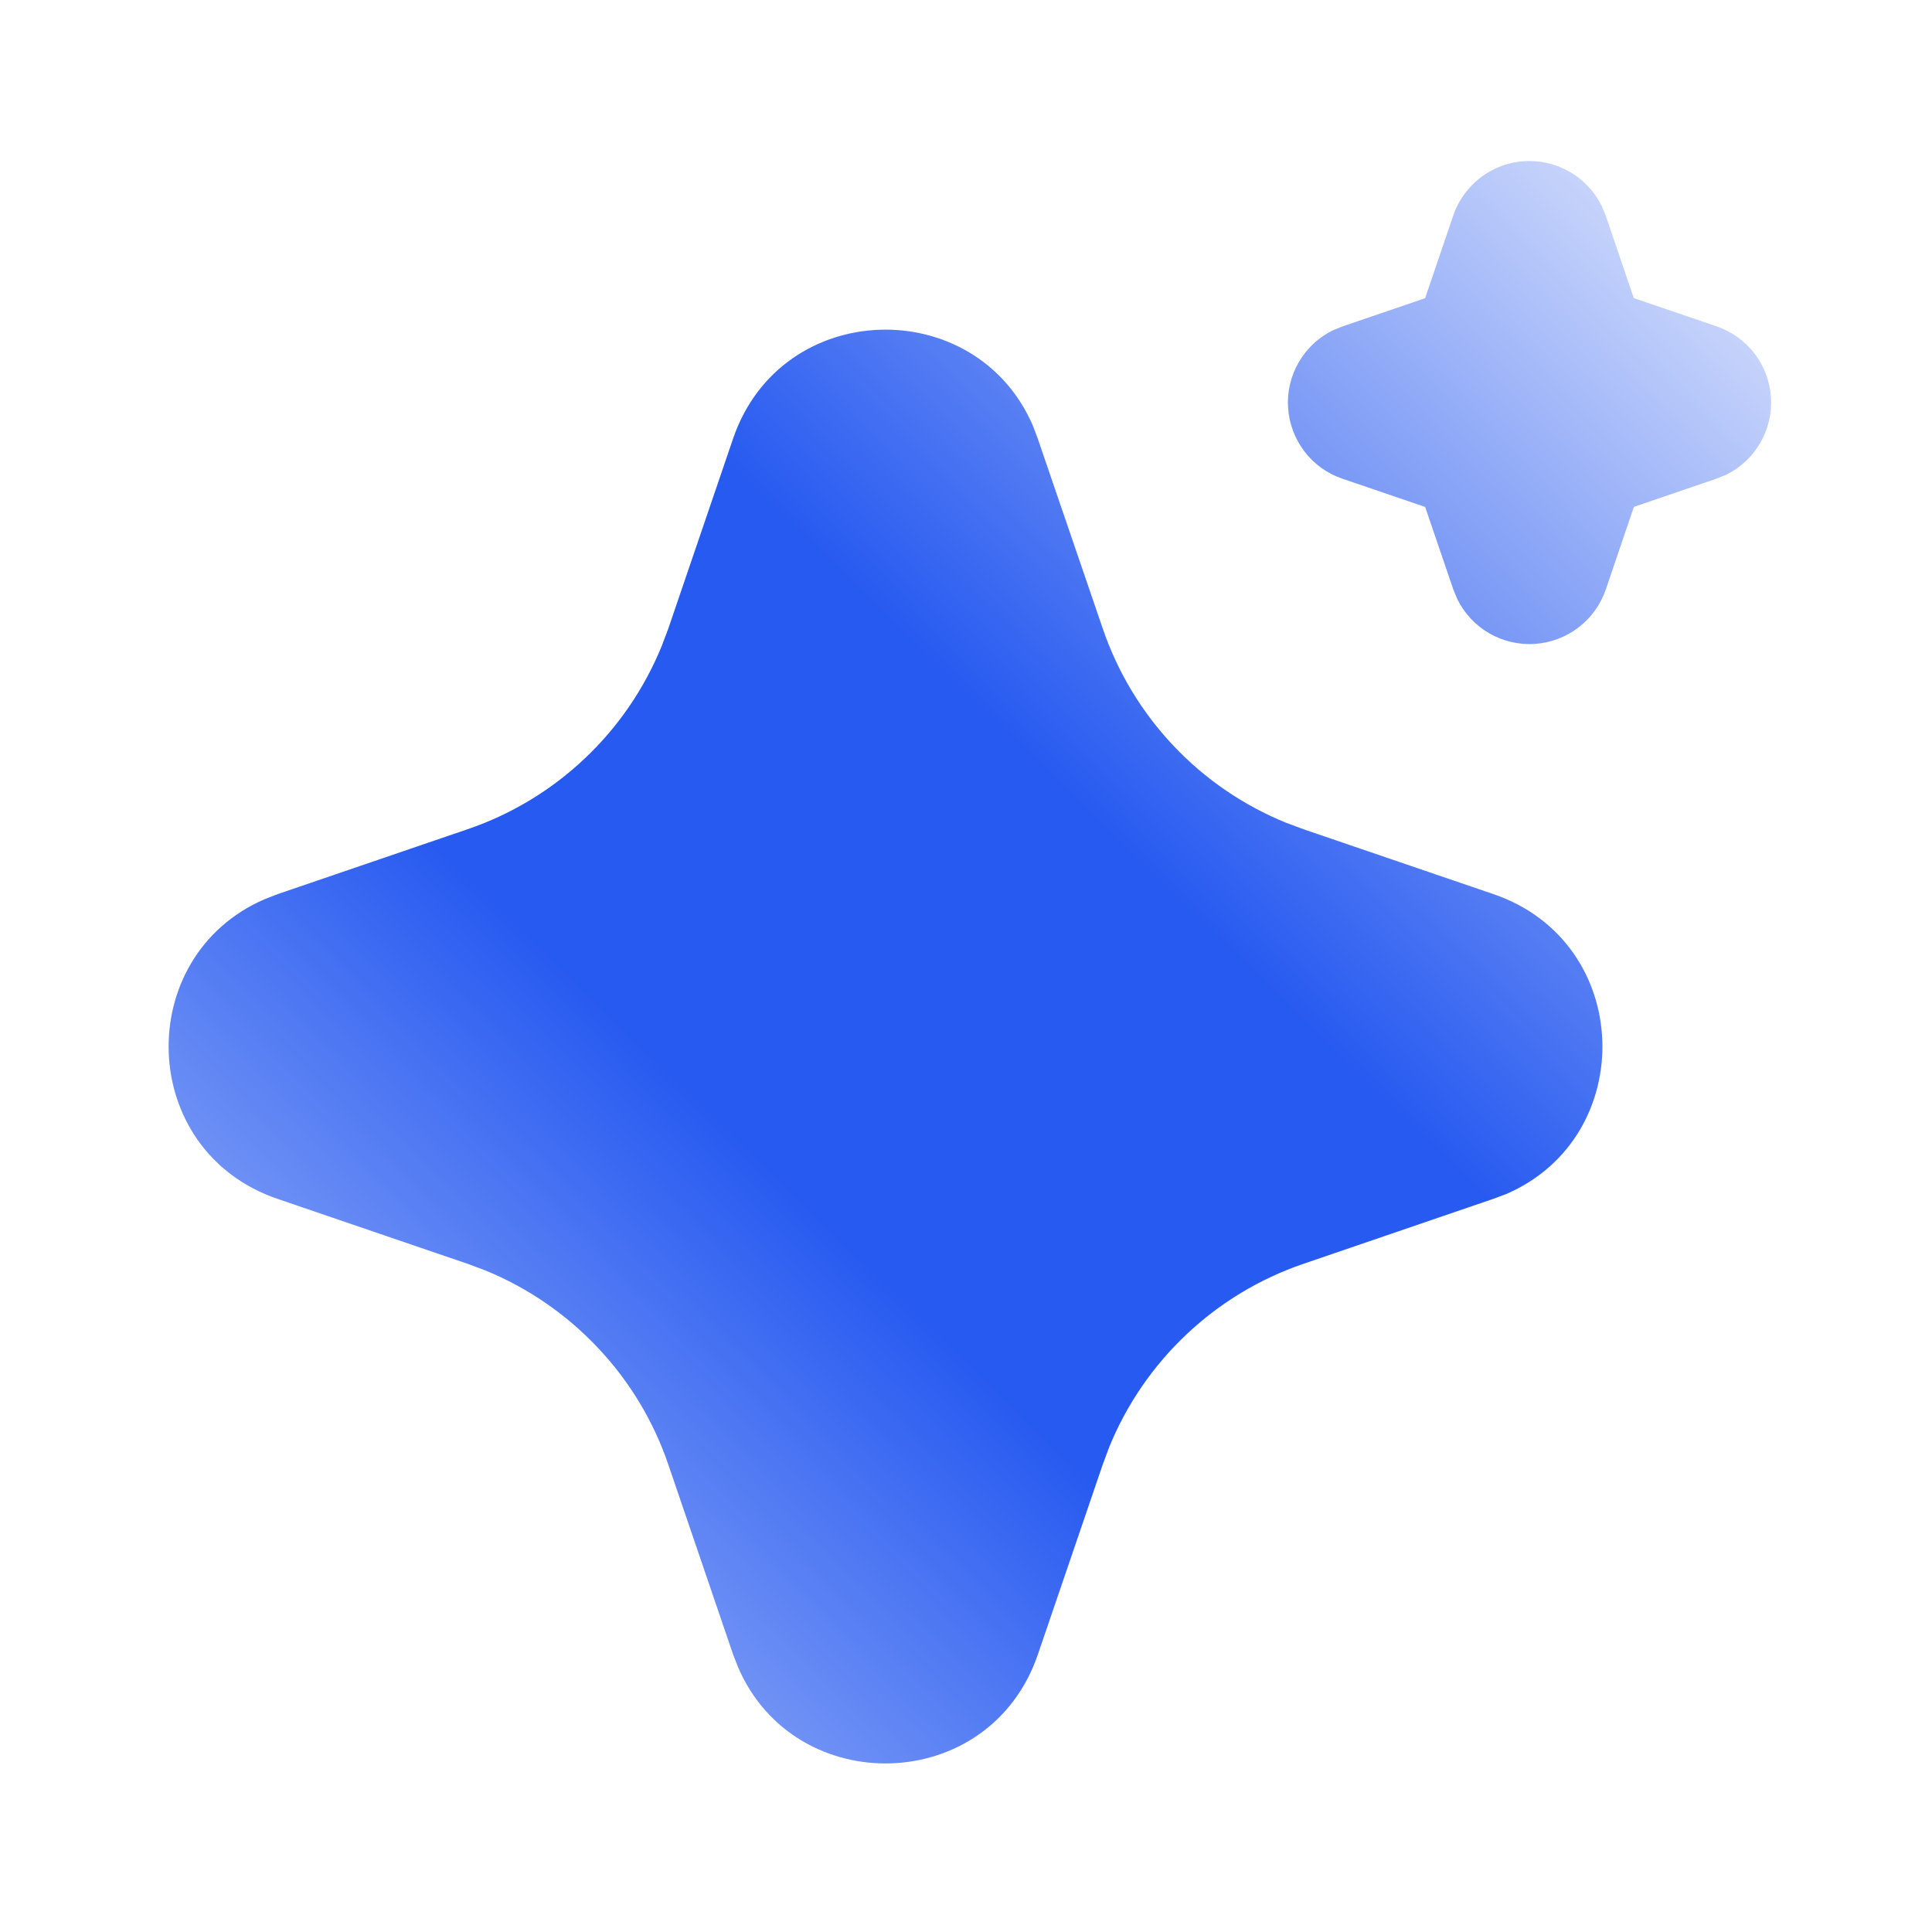
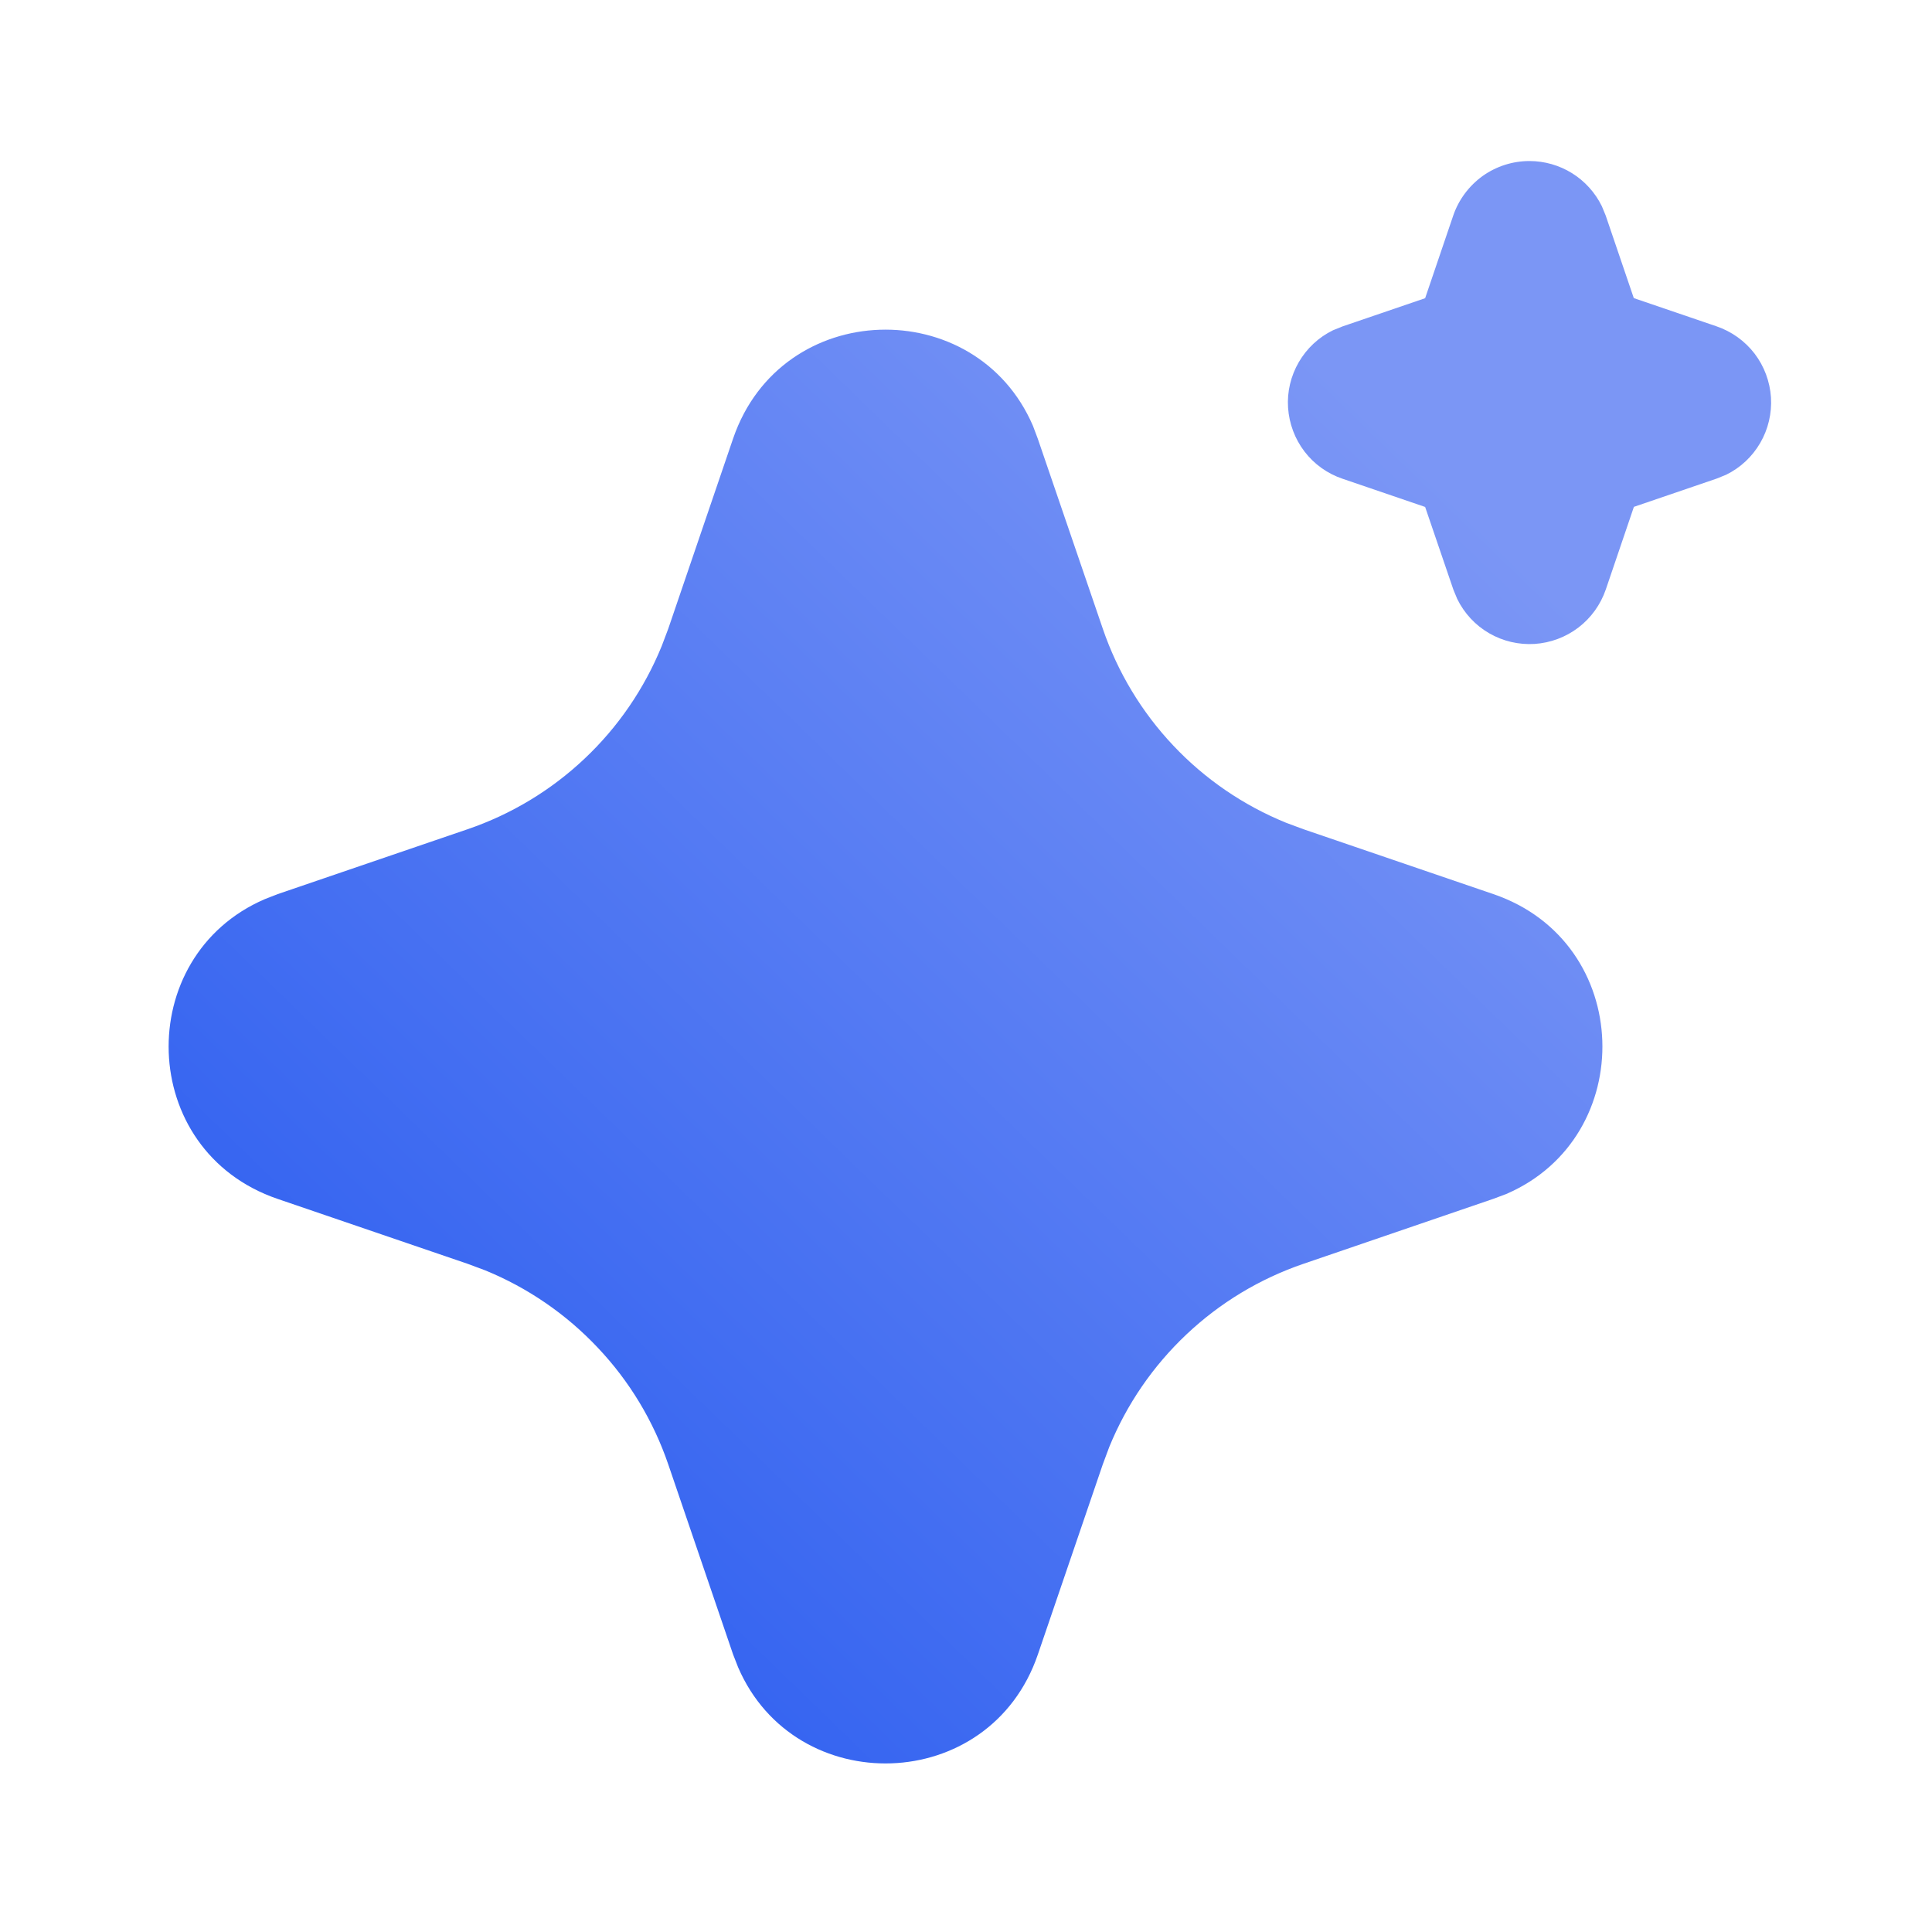
<svg xmlns="http://www.w3.org/2000/svg" width="20" height="20" viewBox="0 0 20 20" fill="none">
  <path d="M7.589 4.54C8.088 3.082 10.103 3.038 10.693 4.408L10.743 4.541L11.416 6.508C11.57 6.959 11.819 7.372 12.146 7.718C12.473 8.065 12.871 8.337 13.313 8.517L13.493 8.584L15.46 9.256C16.918 9.754 16.963 11.77 15.593 12.36L15.46 12.41L13.493 13.083C13.042 13.237 12.629 13.486 12.283 13.813C11.936 14.14 11.663 14.538 11.483 14.979L11.416 15.159L10.744 17.127C10.246 18.585 8.231 18.63 7.641 17.26L7.589 17.127L6.918 15.16C6.764 14.709 6.515 14.296 6.187 13.95C5.86 13.603 5.462 13.33 5.021 13.15L4.841 13.083L2.874 12.411C1.415 11.913 1.371 9.898 2.741 9.308L2.874 9.256L4.841 8.584C5.292 8.43 5.705 8.181 6.051 7.854C6.398 7.527 6.67 7.129 6.85 6.688L6.918 6.508L7.589 4.54ZM15.833 1.667C15.989 1.667 16.142 1.711 16.274 1.793C16.407 1.876 16.513 1.994 16.582 2.134L16.622 2.231L16.913 3.086L17.769 3.378C17.925 3.431 18.062 3.529 18.163 3.66C18.263 3.791 18.322 3.949 18.333 4.114C18.343 4.278 18.305 4.442 18.222 4.585C18.139 4.728 18.016 4.843 17.868 4.915L17.769 4.955L16.914 5.247L16.623 6.103C16.569 6.259 16.471 6.396 16.34 6.496C16.209 6.596 16.051 6.655 15.886 6.666C15.722 6.676 15.558 6.638 15.415 6.555C15.272 6.472 15.158 6.349 15.085 6.2L15.045 6.103L14.753 5.248L13.898 4.956C13.741 4.903 13.604 4.805 13.504 4.674C13.404 4.543 13.345 4.385 13.334 4.22C13.323 4.056 13.362 3.892 13.445 3.749C13.528 3.606 13.651 3.491 13.799 3.419L13.898 3.379L14.753 3.087L15.044 2.231C15.1 2.067 15.207 1.924 15.348 1.822C15.49 1.721 15.659 1.667 15.833 1.667Z" fill="url(#paint0_linear_501_4696)" />
  <defs>
    <linearGradient id="paint0_linear_501_4696" x1="3.924" y1="18.255" x2="18.334" y2="3.406" gradientUnits="userSpaceOnUse">
-       <stop offset="0.018" stop-color="#A2B8F9" />
-       <stop offset="0.35" stop-color="#275AF0" />
-       <stop offset="0.588" stop-color="#275AF0" />
-       <stop offset="1" stop-color="#CBD7FB" />
+       <stop offset="0%" stop-color="#275AF0" />
+       <stop offset="83%" stop-color="#7B96F5" />
    </linearGradient>
  </defs>
</svg>
